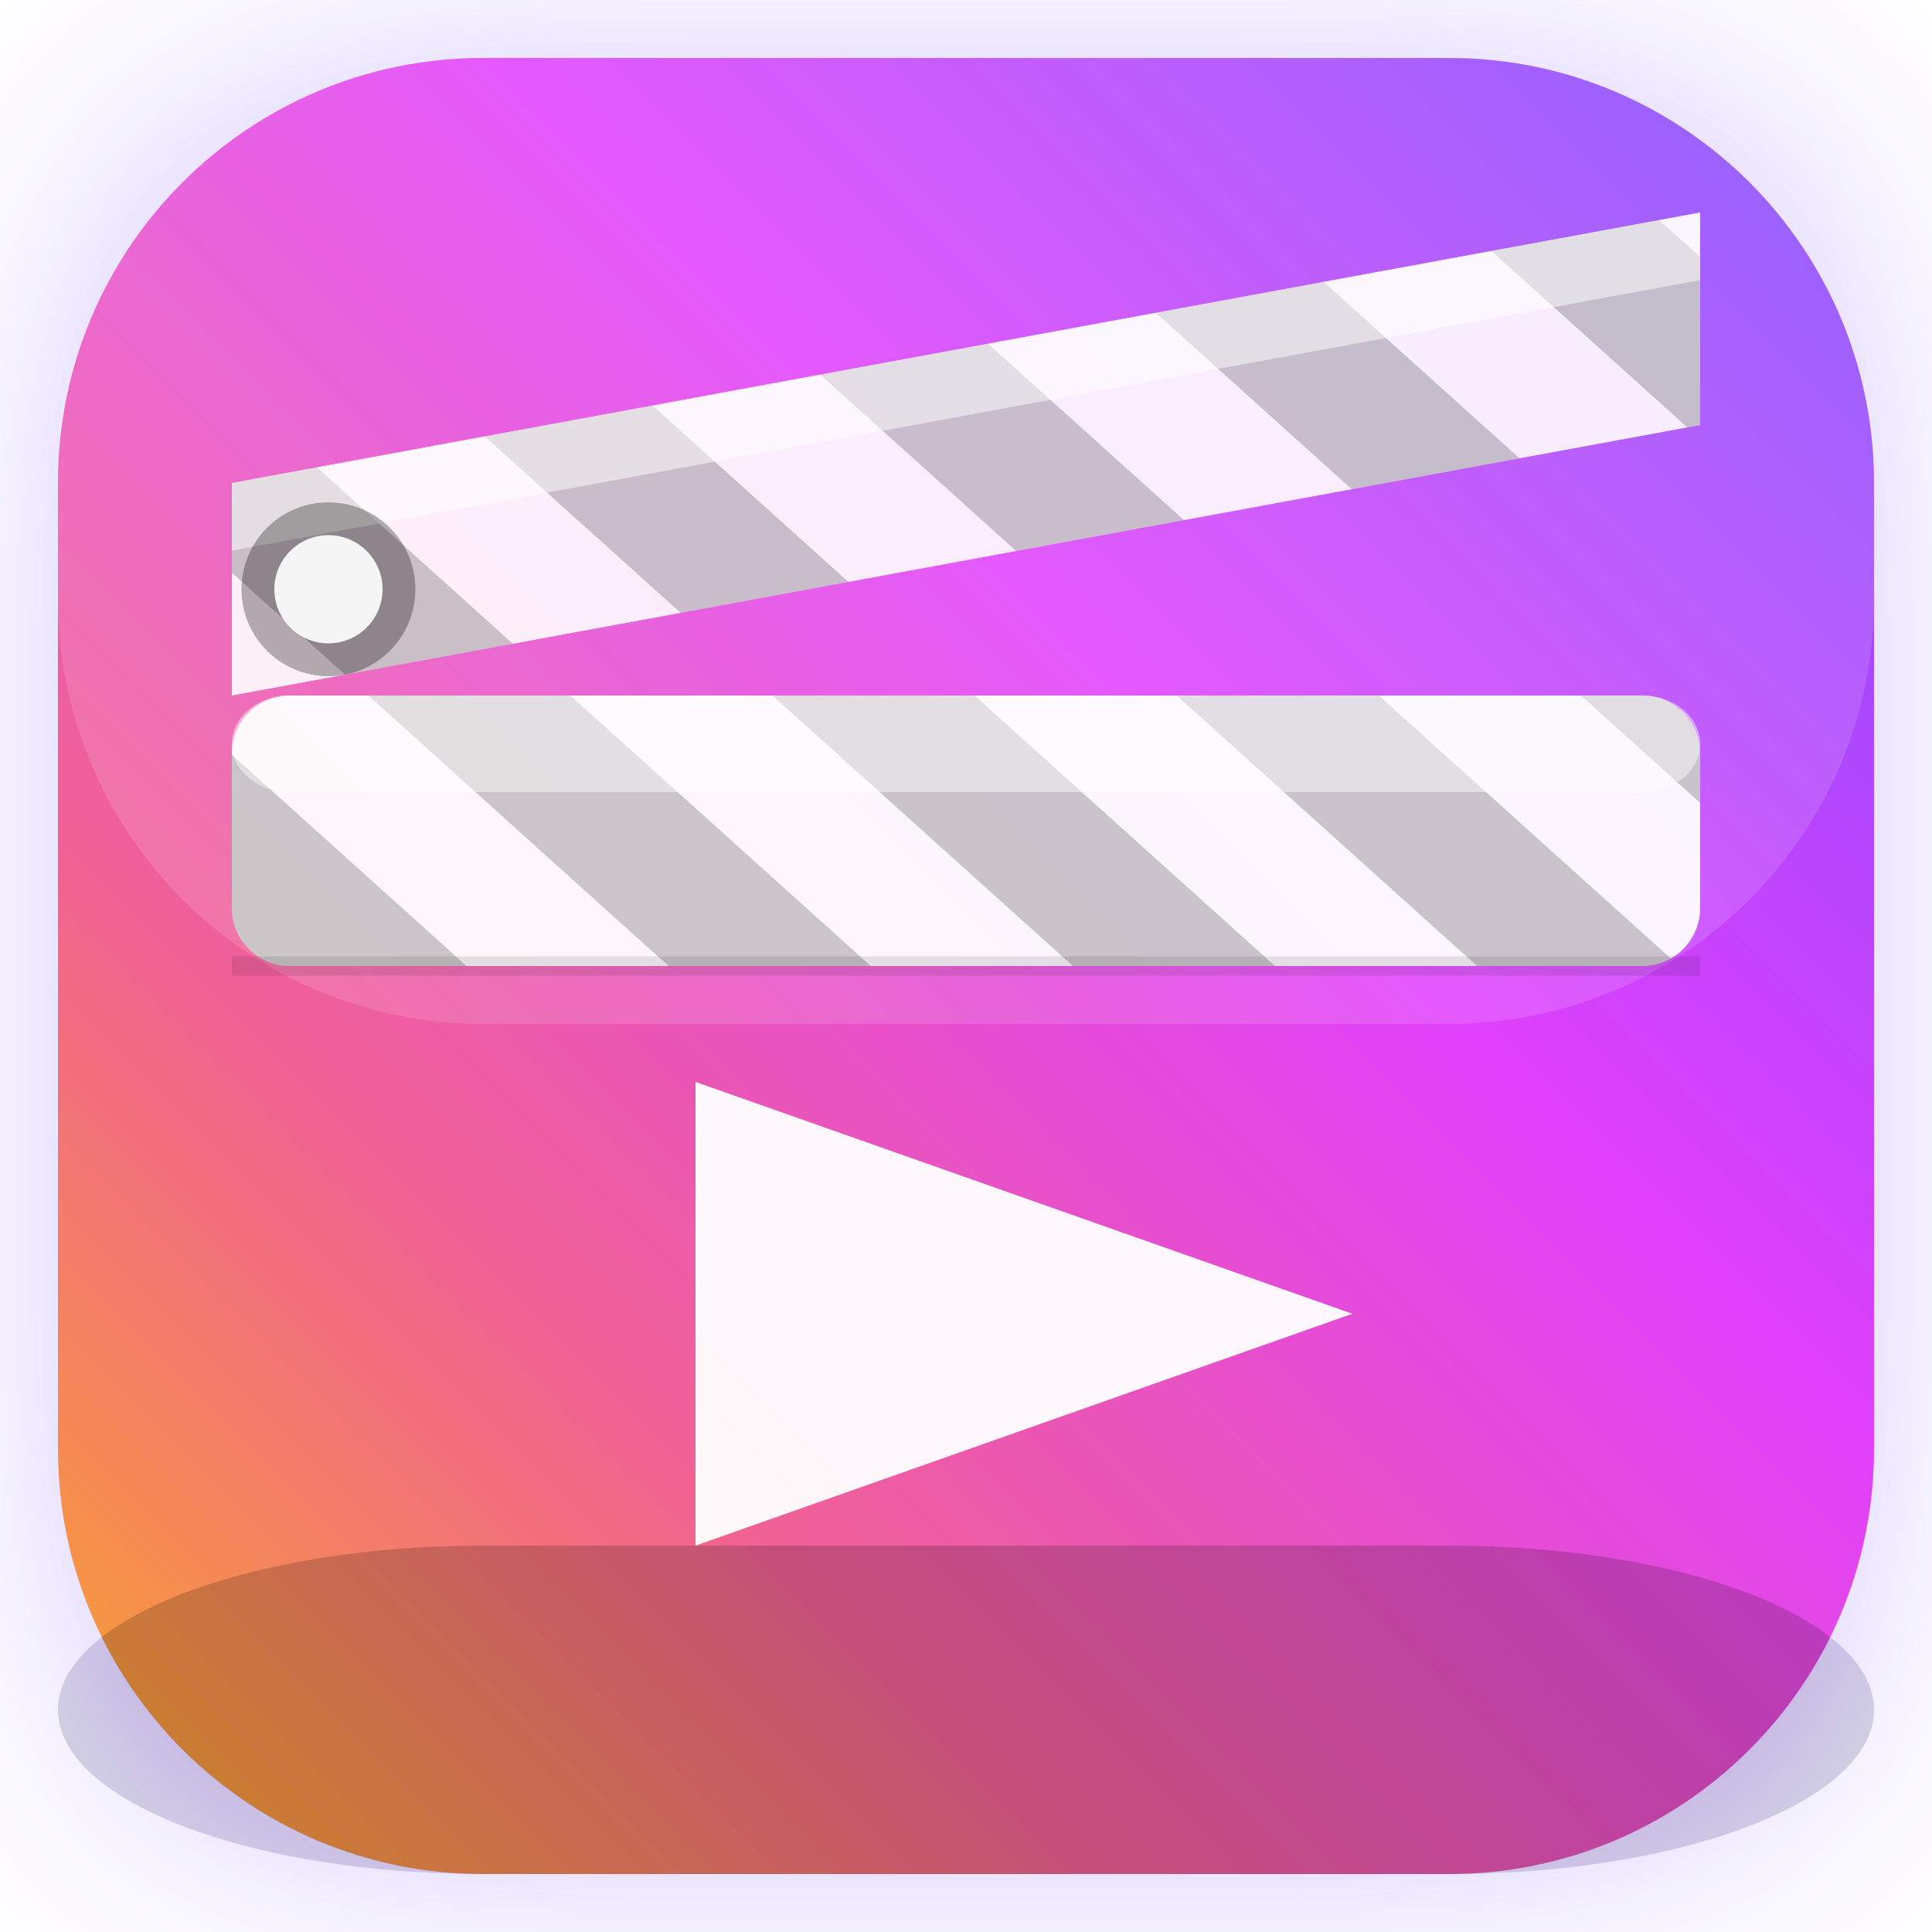
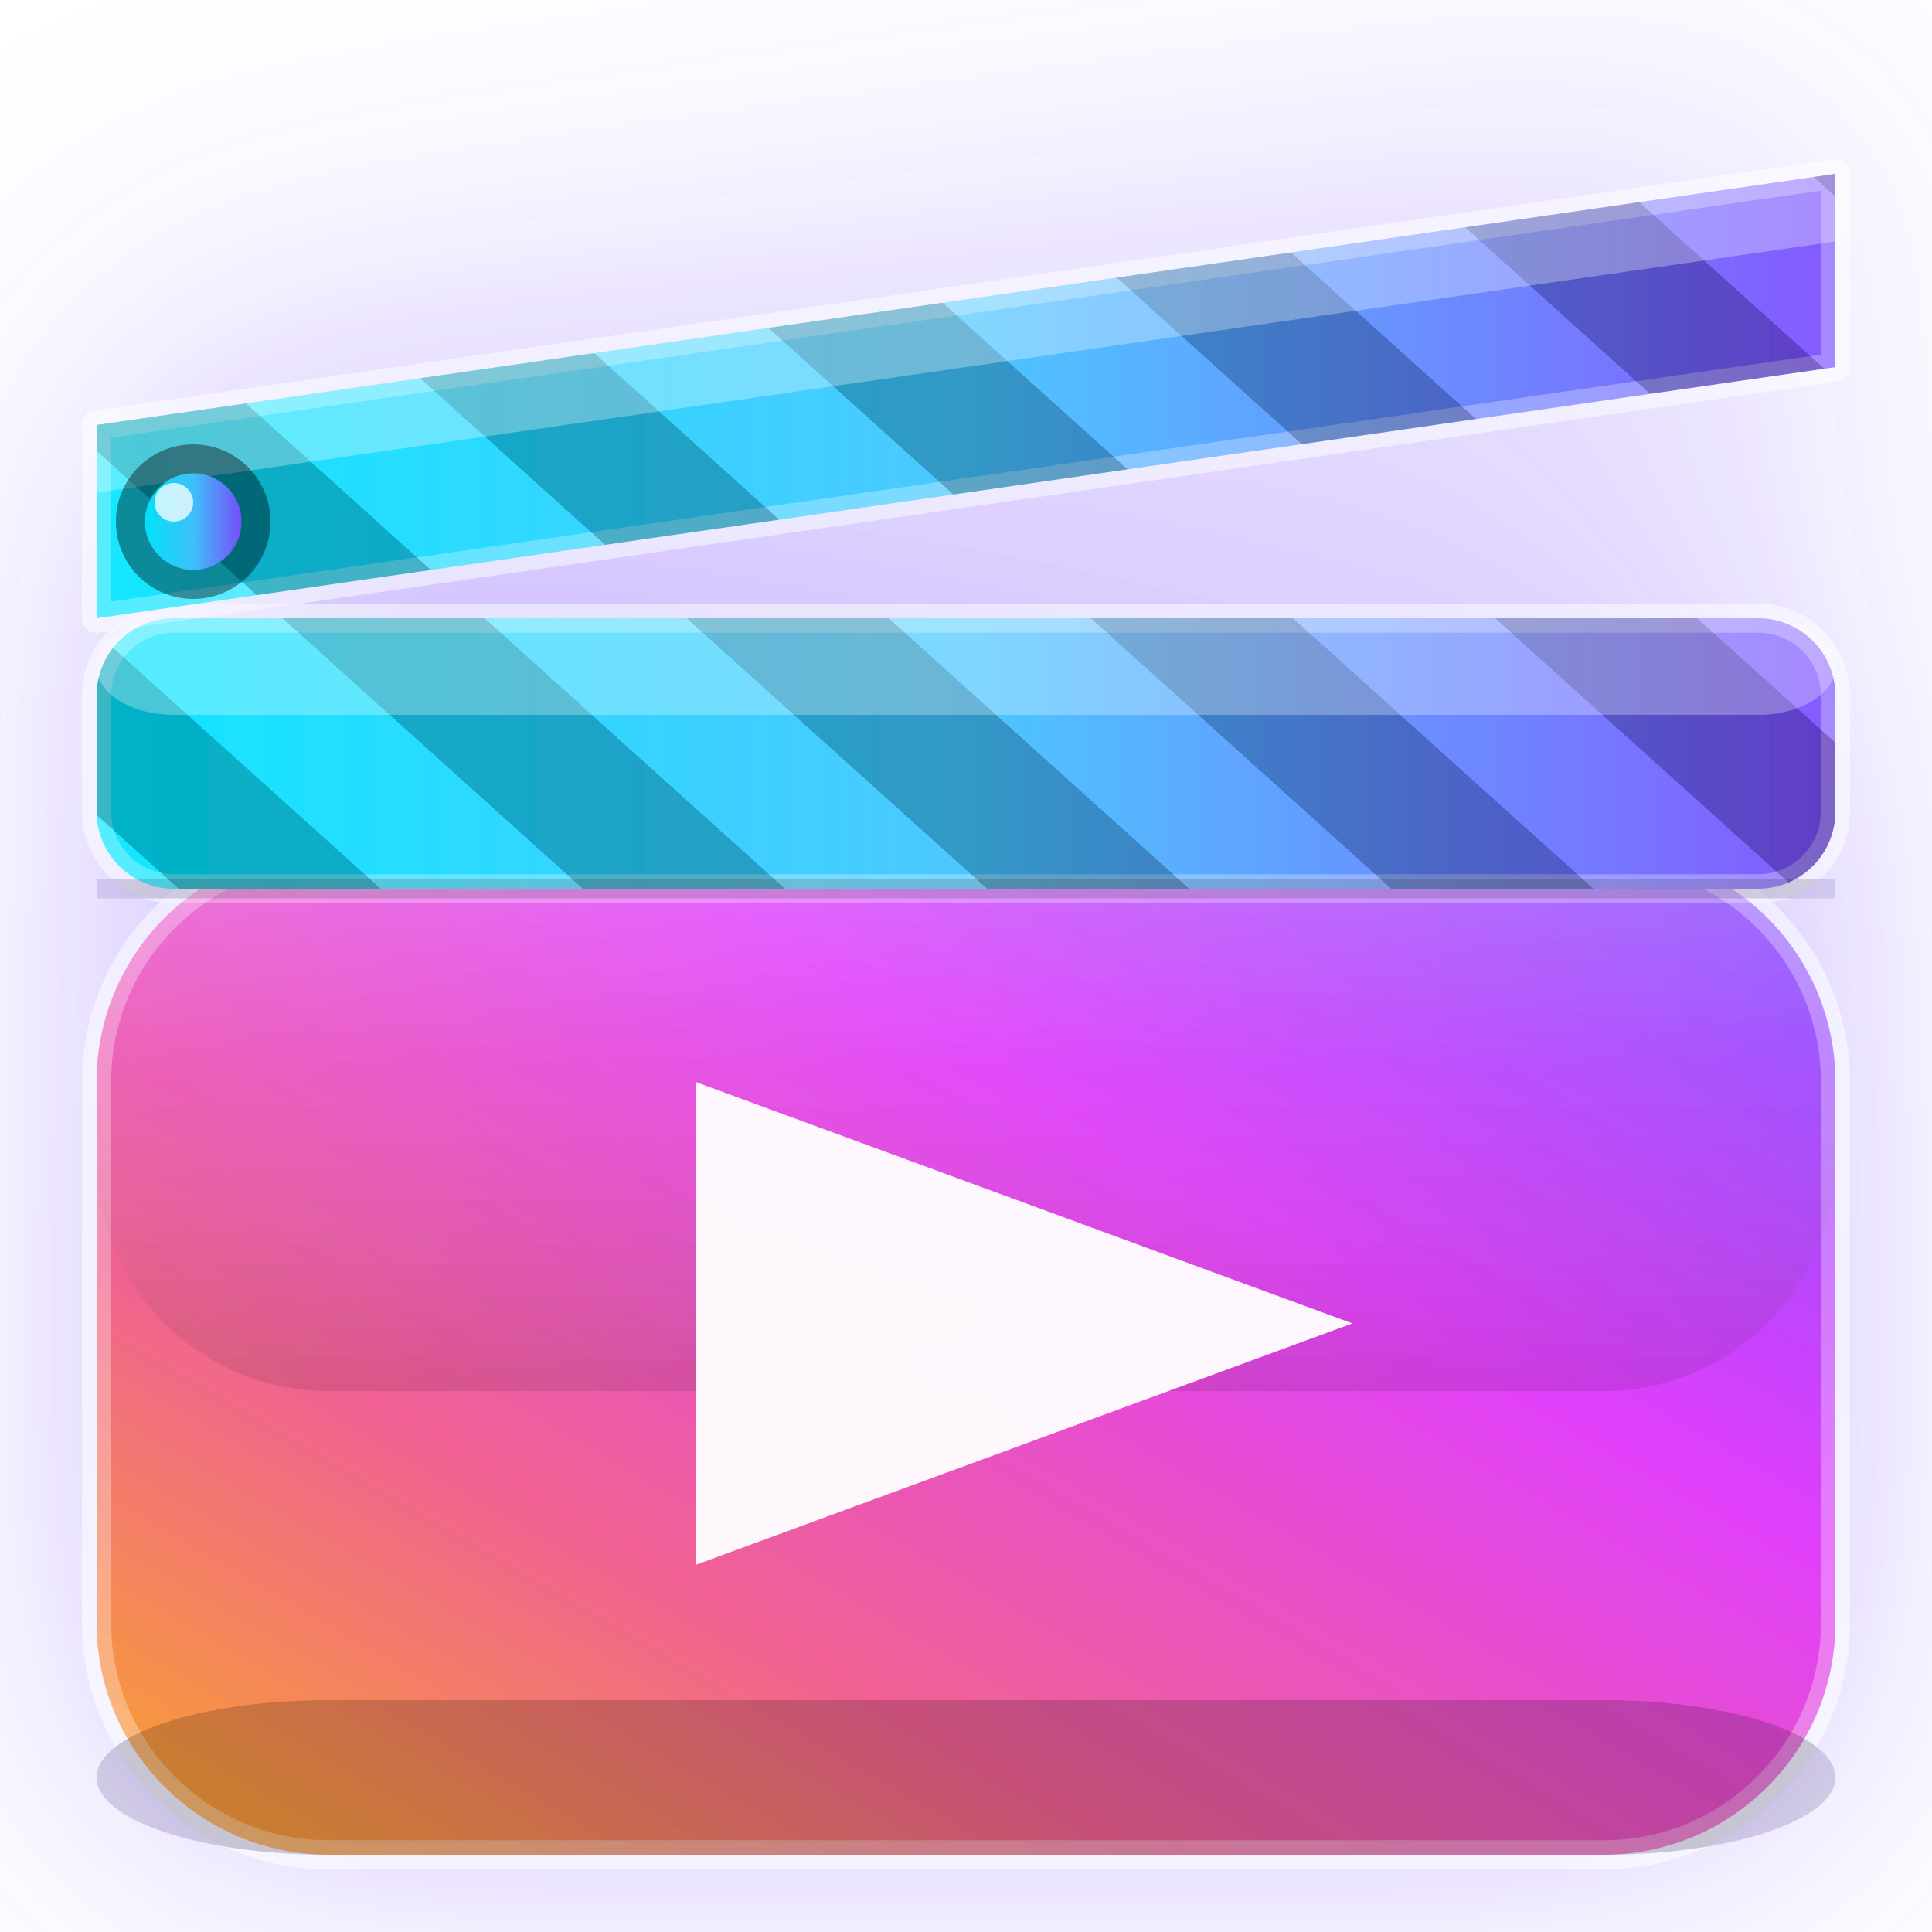
<svg xmlns="http://www.w3.org/2000/svg" width="32" height="32" viewBox="0 0 100 100" fill="none">
  <defs>
-     <linearGradient id="bg" x1="0%" y1="100%" x2="100%" y2="0%">
+     <pattern id="sp" x="0" y="0" width="14" height="14" patternUnits="userSpaceOnUse" patternTransform="rotate(-48)">
+       <rect x="0" y="0" width="7" height="14" fill="rgba(0,0,0,0.22)" />
+       <rect x="7" y="0" width="7" height="14" fill="rgba(255,255,255,0.07)" />
+     </pattern>
+     <clipPath id="cl">
+       <rect x="5" y="32" width="90" height="14" rx="4" />
+     </clipPath>
+     <clipPath id="cu">
+       <path d="M 5 32 L 95 19 L 95 9 L 5 22 Z" />
+     </clipPath>
+     <linearGradient id="gb" x1="0%" y1="100%" x2="100%" y2="0%">
      <stop offset="0%" stop-color="#F9A825" />
-       <stop offset="28%" stop-color="#F06292" />
-       <stop offset="62%" stop-color="#E040FB" />
+       <stop offset="30%" stop-color="#F06292" />
+       <stop offset="65%" stop-color="#E040FB" />
      <stop offset="100%" stop-color="#7C4DFF" />
    </linearGradient>
-     <filter id="fd" x="-25%" y="-25%" width="150%" height="150%">
-       <feDropShadow dx="0" dy="2" stdDeviation="3" flood-color="#E040FB" flood-opacity="0.50" />
-       <feDropShadow dx="0" dy="0" stdDeviation="7" flood-color="#7C4DFF" flood-opacity="0.35" />
+     <linearGradient id="gc" x1="0%" y1="0%" x2="100%" y2="0%">
+       <stop offset="0%" stop-color="#00E5FF" />
+       <stop offset="50%" stop-color="#40C4FF" />
+       <stop offset="100%" stop-color="#7C4DFF" />
+     </linearGradient>
+     <linearGradient id="gg" x1="0%" y1="0%" x2="0%" y2="100%">
+       <stop offset="0%" stop-color="rgba(255,255,255,0.22)" />
+       <stop offset="40%" stop-color="rgba(255,255,255,0.06)" />
+       <stop offset="100%" stop-color="rgba(0,0,0,0.10)" />
+     </linearGradient>
+     <filter id="fd" x="-30%" y="-30%" width="160%" height="160%">
+       <feDropShadow dx="0" dy="1" stdDeviation="2" flood-color="#000" flood-opacity="0.40" />
+       <feDropShadow dx="0" dy="3" stdDeviation="5" flood-color="#C2185B" flood-opacity="0.55" />
+       <feDropShadow dx="0" dy="0" stdDeviation="10" flood-color="#7C4DFF" flood-opacity="0.40" />
    </filter>
-     <pattern id="sp" x="0" y="0" width="14" height="14" patternUnits="userSpaceOnUse" patternTransform="rotate(-48)">
-       <rect x="0" y="0" width="7" height="14" fill="rgba(0,0,0,0.20)" />
-       <rect x="7" y="0" width="7" height="14" fill="rgba(255,255,255,0.06)" />
-     </pattern>
-     <clipPath id="cl">
-       <rect x="12" y="36" width="76" height="14" rx="3" />
-     </clipPath>
-     <clipPath id="cu">
-       <path d="M 12 36 L 88 22 L 88 11 L 12 25 Z" />
-     </clipPath>
  </defs>
  <g filter="url(#fd)">
-     <rect x="3" y="3" width="94" height="94" rx="22" fill="url(#bg)" />
-     <rect x="3" y="3" width="94" height="50" rx="22" fill="rgba(255,255,255,0.13)" />
-     <rect x="3" y="80" width="94" height="17" rx="22" fill="rgba(0,0,0,0.18)" />
-     <rect x="12" y="36" width="76" height="14" rx="3" fill="rgba(255,255,255,0.93)" />
-     <rect x="12" y="36" width="76" height="14" fill="url(#sp)" clip-path="url(#cl)" />
-     <rect x="12" y="36" width="76" height="5" rx="3" fill="rgba(255,255,255,0.45)" />
-     <line x1="12" y1="50" x2="88" y2="50" stroke="rgba(0,0,0,0.10)" stroke-width="1" />
-     <path d="M 12 36 L 88 22 L 88 11 L 12 25 Z" fill="rgba(255,255,255,0.88)" />
-     <path d="M 12 36 L 88 22 L 88 11 L 12 25 Z" fill="url(#sp)" clip-path="url(#cu)" />
-     <path d="M 12 25 L 88 11 L 88 14.5 L 12 28.5 Z" fill="rgba(255,255,255,0.50)" />
-     <circle cx="17" cy="30.5" r="4.5" fill="rgba(0,0,0,0.30)" />
-     <circle cx="17" cy="30.5" r="2.8" fill="rgba(255,255,255,0.92)" />
-     <path d="M 36 56 L 36 80 L 70 68 Z" fill="rgba(255,255,255,0.95)" />
+     <rect x="5" y="44" width="90" height="52" rx="12" fill="url(#gb)" stroke="rgba(255,255,255,0.30)" stroke-width="1.5" />
+     <rect x="5" y="44" width="90" height="28" rx="12" fill="url(#gg)" />
+     <rect x="5" y="88" width="90" height="8" rx="12" fill="rgba(0,0,0,0.18)" />
+     <rect x="5" y="32" width="90" height="14" rx="4" fill="url(#gc)" stroke="rgba(255,255,255,0.28)" stroke-width="1.5" />
+     <rect x="5" y="32" width="90" height="14" fill="url(#sp)" clip-path="url(#cl)" />
+     <rect x="5" y="32" width="90" height="5" rx="4" fill="rgba(255,255,255,0.28)" />
+     <line x1="5" y1="46" x2="95" y2="46" stroke="rgba(0,0,0,0.14)" stroke-width="1" />
+     <path d="M 5 32 L 95 19 L 95 9 L 5 22 Z" fill="url(#gc)" stroke="rgba(255,255,255,0.28)" stroke-width="1.5" stroke-linejoin="round" />
+     <path d="M 5 32 L 95 19 L 95 9 L 5 22 Z" fill="url(#sp)" clip-path="url(#cu)" />
+     <path d="M 5 22 L 95 9 L 95 12.5 L 5 25.5 Z" fill="rgba(255,255,255,0.30)" />
+     <circle cx="10" cy="27" r="4" fill="rgba(0,0,0,0.40)" />
+     <circle cx="10" cy="27" r="2.5" fill="url(#gc)" opacity="0.95" />
+     <circle cx="9" cy="26" r="1" fill="rgba(255,255,255,0.75)" />
+     <path d="M 36 56 L 36 81 L 70 68.5 Z" fill="rgba(255,255,255,0.95)" />
  </g>
</svg>
